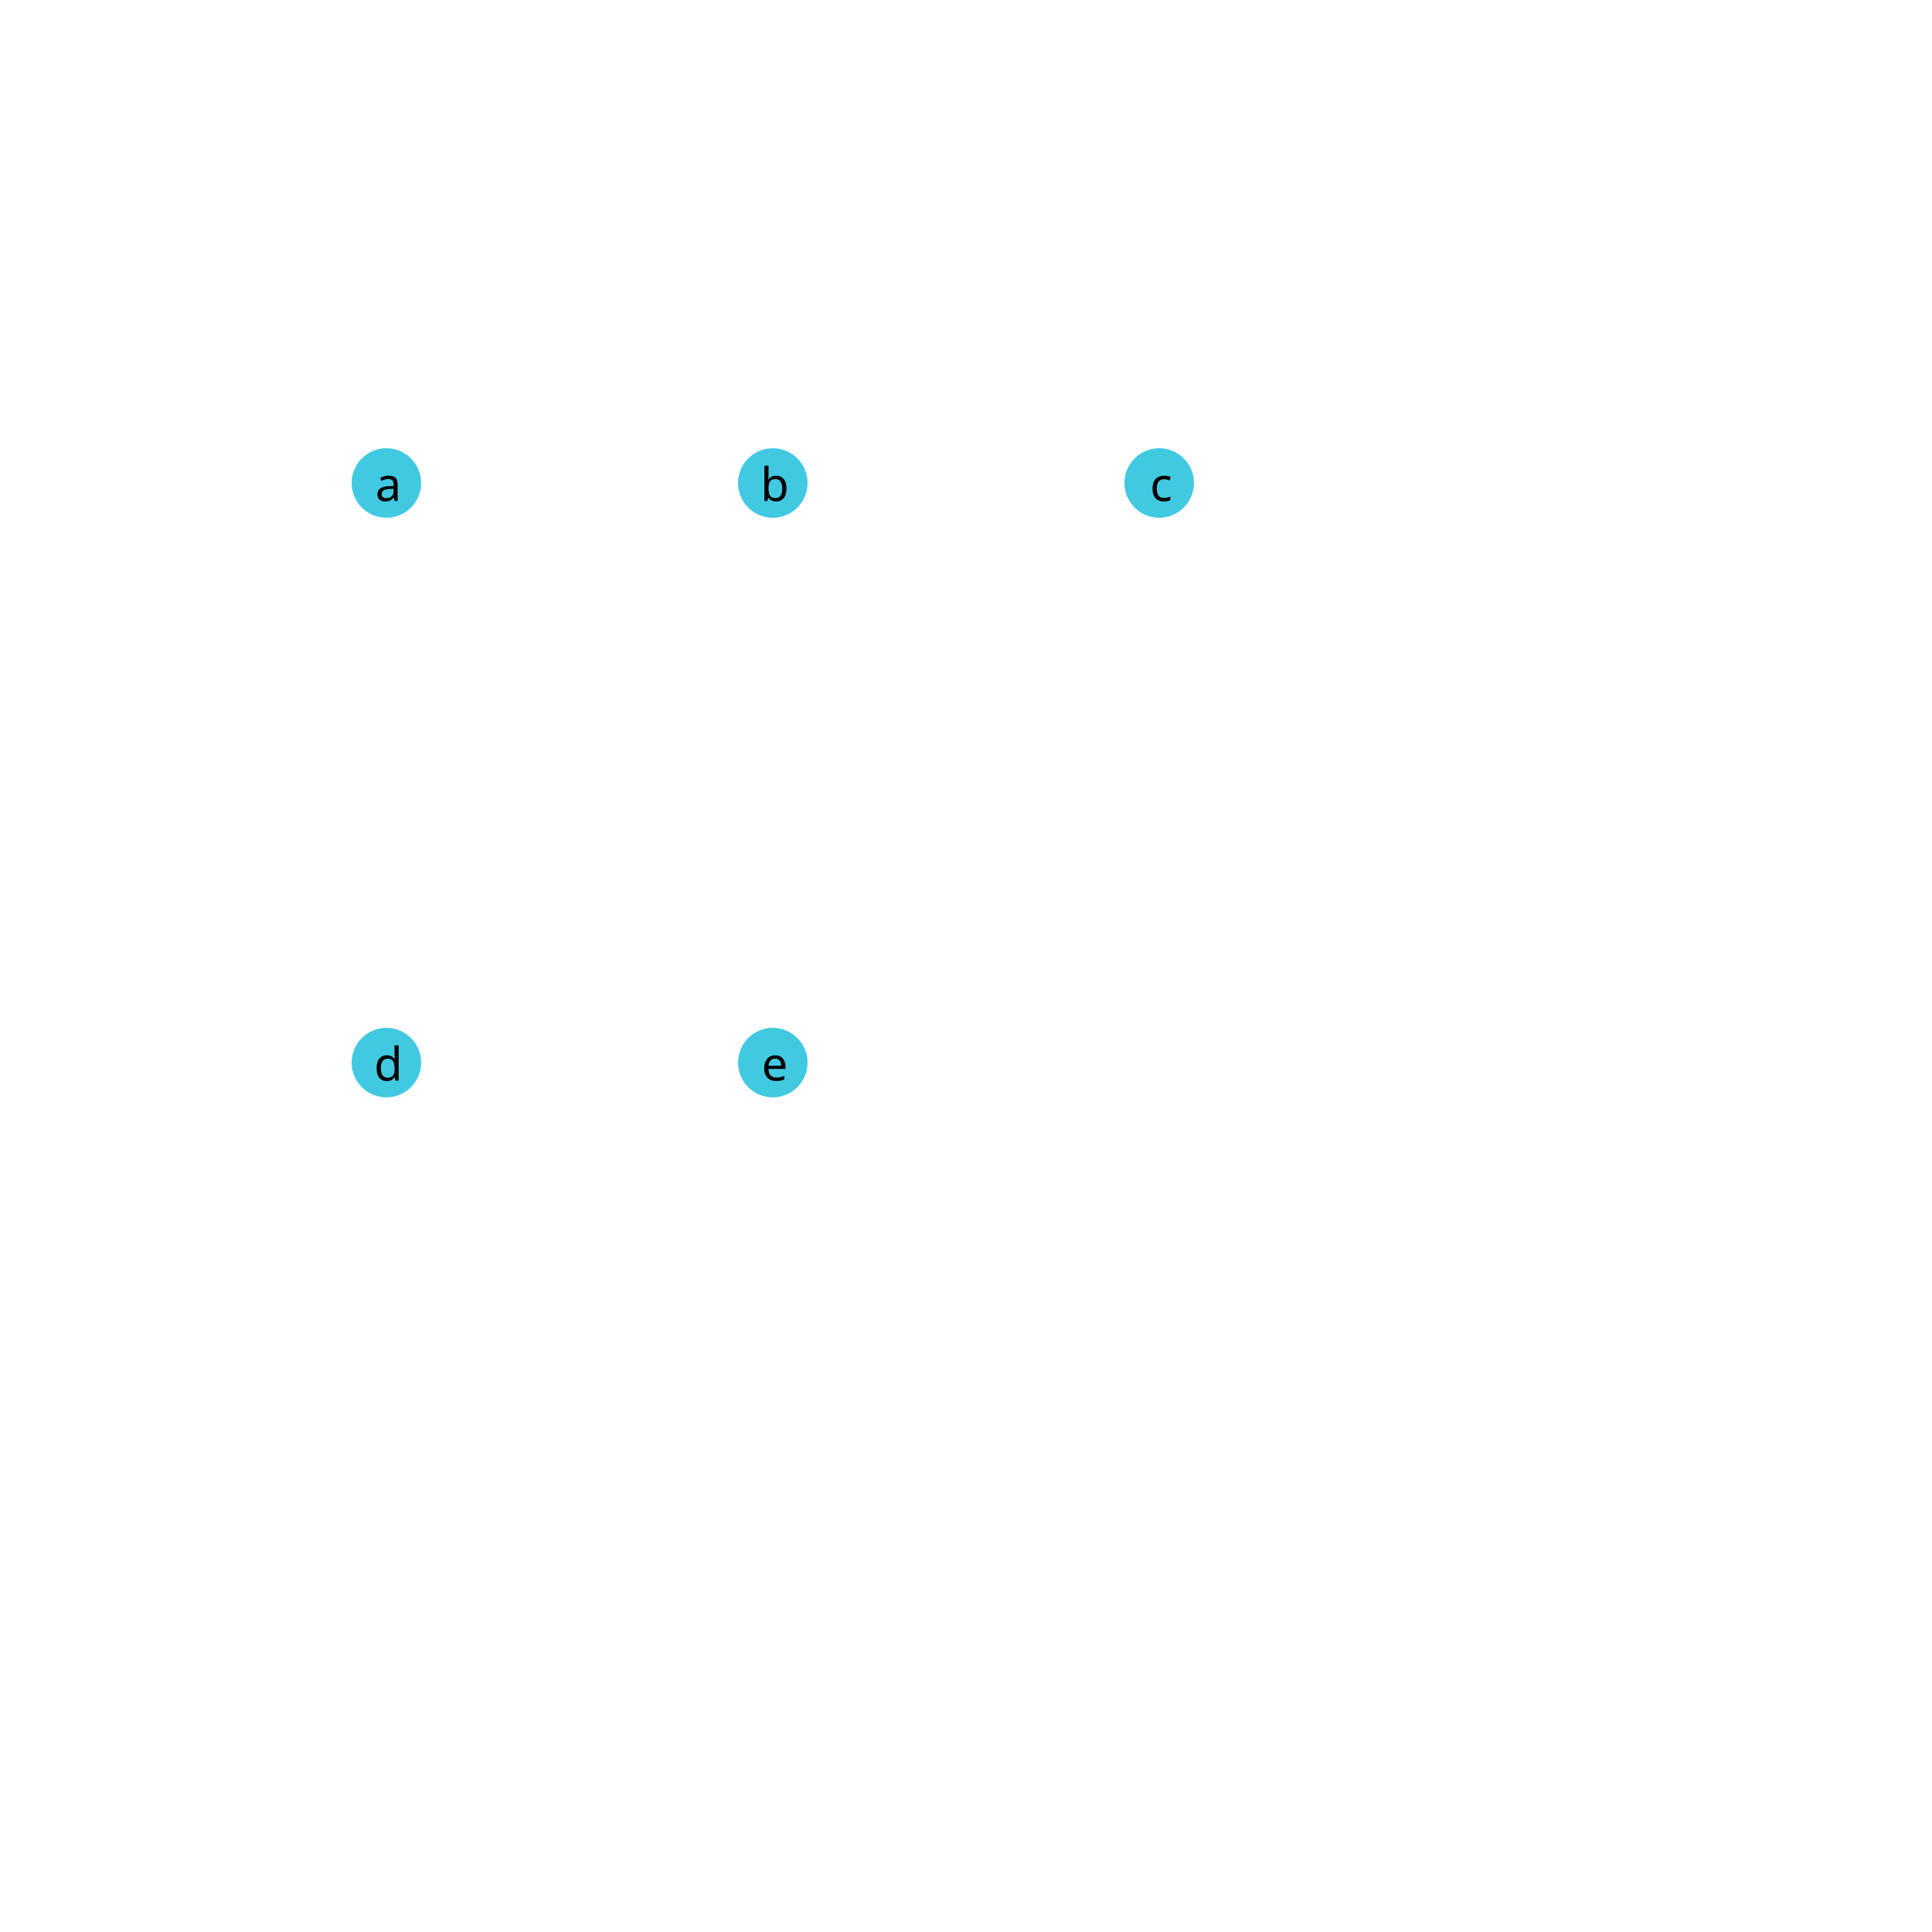
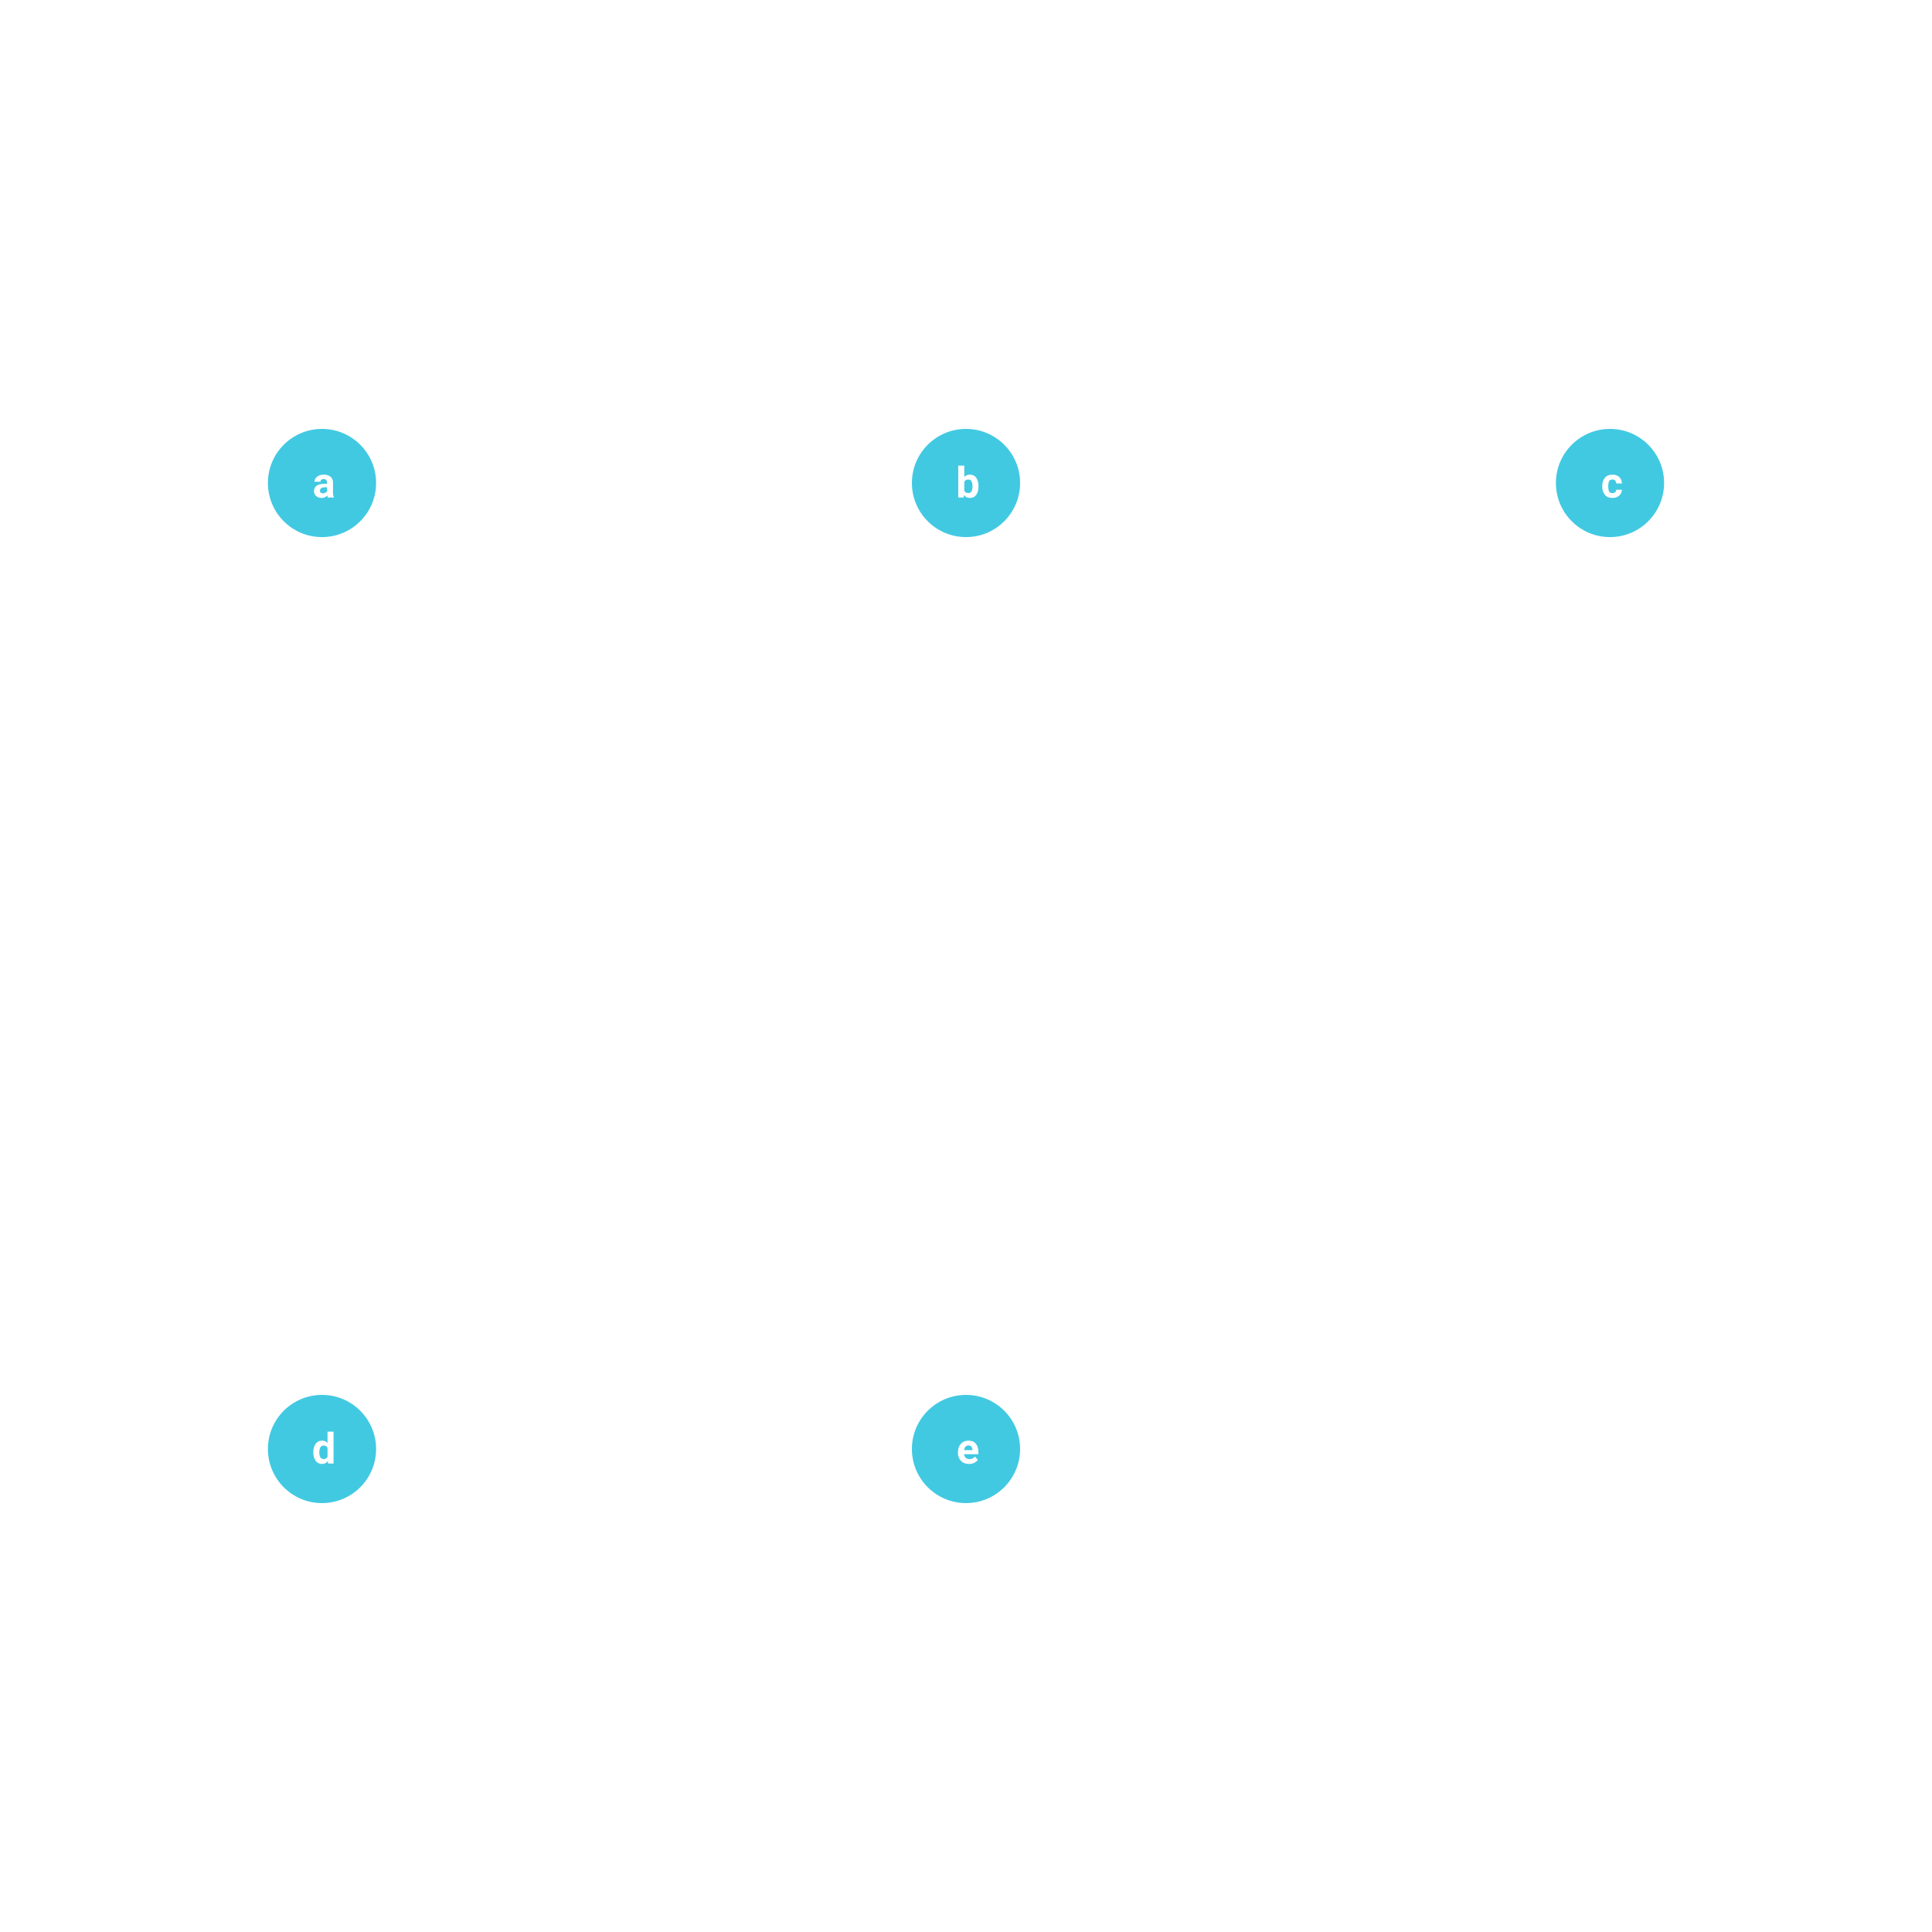
<svg xmlns="http://www.w3.org/2000/svg" width="500" height="500" color-interpolation-filters="sRGB" style="background: transparent;">
  <g transform="matrix(1 0 0 1 0 0)">
    <g fill="none" stroke="none" stroke-dashoffset="0" font-family="sans-serif" font-size="16" font-style="normal" font-variant="normal" font-weight="normal" text-anchor="left" transform="matrix(1 0 0 1 0 0)" visibility="visible">
-       <g stroke-width="2" transform="matrix(1 0 0 1 100 125)">
-         <circle cx="10" cy="10" r="10" fill="rgba(65,201,226,1)" stroke="rgba(255,255,255,1)" transform="translate(-10 -10)" />
+       <g stroke-width="2" transform="matrix(1 0 0 1 83.3333 125)">
+         <circle cx="15" cy="15" r="15" fill="rgba(65,201,226,1)" stroke="rgba(255,255,255,1)" transform="translate(-15 -15)" />
      </g>
-       <g font-size="12" text-anchor="middle" transform="matrix(1 0 0 1 100 125)">
-         <text fill="rgba(0,0,0,1)" stroke="none" dominant-baseline="central" dx=".5" paint-order="stroke">a</text>
+       <g font-family="Roboto" font-size="11" font-weight="bolder" text-anchor="middle" transform="matrix(1 0 0 1 83.3333 125)">
+         <text fill="rgba(255,255,255,1)" stroke="none" dominant-baseline="central" dx=".5" paint-order="stroke">a</text>
      </g>
-       <g stroke-width="2" transform="matrix(1 0 0 1 200 125)">
-         <circle cx="10" cy="10" r="10" fill="rgba(65,201,226,1)" stroke="rgba(255,255,255,1)" transform="translate(-10 -10)" />
+       <g stroke-width="2" transform="matrix(1 0 0 1 250 125)">
+         <circle cx="15" cy="15" r="15" fill="rgba(65,201,226,1)" stroke="rgba(255,255,255,1)" transform="translate(-15 -15)" />
      </g>
-       <g font-size="12" text-anchor="middle" transform="matrix(1 0 0 1 200 125)">
-         <text fill="rgba(0,0,0,1)" stroke="none" dominant-baseline="central" dx=".5" paint-order="stroke">b</text>
+       <g font-family="Roboto" font-size="11" font-weight="bolder" text-anchor="middle" transform="matrix(1 0 0 1 250 125)">
+         <text fill="rgba(255,255,255,1)" stroke="none" dominant-baseline="central" dx=".5" paint-order="stroke">b</text>
      </g>
-       <g stroke-width="2" transform="matrix(1 0 0 1 300 125)">
-         <circle cx="10" cy="10" r="10" fill="rgba(65,201,226,1)" stroke="rgba(255,255,255,1)" transform="translate(-10 -10)" />
+       <g stroke-width="2" transform="matrix(1 0 0 1 416.6667 125)">
+         <circle cx="15" cy="15" r="15" fill="rgba(65,201,226,1)" stroke="rgba(255,255,255,1)" transform="translate(-15 -15)" />
      </g>
-       <g font-size="12" text-anchor="middle" transform="matrix(1 0 0 1 300 125)">
-         <text fill="rgba(0,0,0,1)" stroke="none" dominant-baseline="central" dx=".5" paint-order="stroke">c</text>
+       <g font-family="Roboto" font-size="11" font-weight="bolder" text-anchor="middle" transform="matrix(1 0 0 1 416.6667 125)">
+         <text fill="rgba(255,255,255,1)" stroke="none" dominant-baseline="central" dx=".5" paint-order="stroke">c</text>
      </g>
-       <g stroke-width="2" transform="matrix(1 0 0 1 100 275)">
-         <circle cx="10" cy="10" r="10" fill="rgba(65,201,226,1)" stroke="rgba(255,255,255,1)" transform="translate(-10 -10)" />
+       <g stroke-width="2" transform="matrix(1 0 0 1 83.3333 375)">
+         <circle cx="15" cy="15" r="15" fill="rgba(65,201,226,1)" stroke="rgba(255,255,255,1)" transform="translate(-15 -15)" />
      </g>
-       <g font-size="12" text-anchor="middle" transform="matrix(1 0 0 1 100 275)">
-         <text fill="rgba(0,0,0,1)" stroke="none" dominant-baseline="central" dx=".5" paint-order="stroke">d</text>
+       <g font-family="Roboto" font-size="11" font-weight="bolder" text-anchor="middle" transform="matrix(1 0 0 1 83.3333 375)">
+         <text fill="rgba(255,255,255,1)" stroke="none" dominant-baseline="central" dx=".5" paint-order="stroke">d</text>
      </g>
-       <g stroke-width="2" transform="matrix(1 0 0 1 200 275)">
-         <circle cx="10" cy="10" r="10" fill="rgba(65,201,226,1)" stroke="rgba(255,255,255,1)" transform="translate(-10 -10)" />
+       <g stroke-width="2" transform="matrix(1 0 0 1 250 375)">
+         <circle cx="15" cy="15" r="15" fill="rgba(65,201,226,1)" stroke="rgba(255,255,255,1)" transform="translate(-15 -15)" />
      </g>
-       <g font-size="12" text-anchor="middle" transform="matrix(1 0 0 1 200 275)">
-         <text fill="rgba(0,0,0,1)" stroke="none" dominant-baseline="central" dx=".5" paint-order="stroke">e</text>
+       <g font-family="Roboto" font-size="11" font-weight="bolder" text-anchor="middle" transform="matrix(1 0 0 1 250 375)">
+         <text fill="rgba(255,255,255,1)" stroke="none" dominant-baseline="central" dx=".5" paint-order="stroke">e</text>
      </g>
-       <g stroke-width="2" transform="matrix(1 0 0 1 100 125)">
-         <circle cx="10" cy="10" r="10" fill="rgba(65,201,226,1)" stroke="rgba(255,255,255,1)" transform="translate(-10 -10)" />
+       <g stroke-width="2" transform="matrix(1 0 0 1 83.3333 125)">
+         <circle cx="15" cy="15" r="15" fill="rgba(65,201,226,1)" stroke="rgba(255,255,255,1)" transform="translate(-15 -15)" />
      </g>
-       <g font-size="12" text-anchor="middle" transform="matrix(1 0 0 1 100 125)">
-         <text fill="rgba(0,0,0,1)" stroke="none" dominant-baseline="central" dx=".5" paint-order="stroke">a</text>
+       <g font-family="Roboto" font-size="11" font-weight="bolder" text-anchor="middle" transform="matrix(1 0 0 1 83.3333 125)">
+         <text fill="rgba(255,255,255,1)" stroke="none" dominant-baseline="central" dx=".5" paint-order="stroke">a</text>
      </g>
-       <g stroke-width="2" transform="matrix(1 0 0 1 200 125)">
-         <circle cx="10" cy="10" r="10" fill="rgba(65,201,226,1)" stroke="rgba(255,255,255,1)" transform="translate(-10 -10)" />
+       <g stroke-width="2" transform="matrix(1 0 0 1 250 125)">
+         <circle cx="15" cy="15" r="15" fill="rgba(65,201,226,1)" stroke="rgba(255,255,255,1)" transform="translate(-15 -15)" />
      </g>
-       <g font-size="12" text-anchor="middle" transform="matrix(1 0 0 1 200 125)">
-         <text fill="rgba(0,0,0,1)" stroke="none" dominant-baseline="central" dx=".5" paint-order="stroke">b</text>
+       <g font-family="Roboto" font-size="11" font-weight="bolder" text-anchor="middle" transform="matrix(1 0 0 1 250 125)">
+         <text fill="rgba(255,255,255,1)" stroke="none" dominant-baseline="central" dx=".5" paint-order="stroke">b</text>
      </g>
-       <g stroke-width="2" transform="matrix(1 0 0 1 300 125)">
-         <circle cx="10" cy="10" r="10" fill="rgba(65,201,226,1)" stroke="rgba(255,255,255,1)" transform="translate(-10 -10)" />
+       <g stroke-width="2" transform="matrix(1 0 0 1 416.6667 125)">
+         <circle cx="15" cy="15" r="15" fill="rgba(65,201,226,1)" stroke="rgba(255,255,255,1)" transform="translate(-15 -15)" />
      </g>
-       <g font-size="12" text-anchor="middle" transform="matrix(1 0 0 1 300 125)">
-         <text fill="rgba(0,0,0,1)" stroke="none" dominant-baseline="central" dx=".5" paint-order="stroke">c</text>
+       <g font-family="Roboto" font-size="11" font-weight="bolder" text-anchor="middle" transform="matrix(1 0 0 1 416.6667 125)">
+         <text fill="rgba(255,255,255,1)" stroke="none" dominant-baseline="central" dx=".5" paint-order="stroke">c</text>
      </g>
-       <g stroke-width="2" transform="matrix(1 0 0 1 100 275)">
-         <circle cx="10" cy="10" r="10" fill="rgba(65,201,226,1)" stroke="rgba(255,255,255,1)" transform="translate(-10 -10)" />
+       <g stroke-width="2" transform="matrix(1 0 0 1 83.3333 375)">
+         <circle cx="15" cy="15" r="15" fill="rgba(65,201,226,1)" stroke="rgba(255,255,255,1)" transform="translate(-15 -15)" />
      </g>
-       <g font-size="12" text-anchor="middle" transform="matrix(1 0 0 1 100 275)">
-         <text fill="rgba(0,0,0,1)" stroke="none" dominant-baseline="central" dx=".5" paint-order="stroke">d</text>
+       <g font-family="Roboto" font-size="11" font-weight="bolder" text-anchor="middle" transform="matrix(1 0 0 1 83.3333 375)">
+         <text fill="rgba(255,255,255,1)" stroke="none" dominant-baseline="central" dx=".5" paint-order="stroke">d</text>
      </g>
-       <g stroke-width="2" transform="matrix(1 0 0 1 200 275)">
-         <circle cx="10" cy="10" r="10" fill="rgba(65,201,226,1)" stroke="rgba(255,255,255,1)" transform="translate(-10 -10)" />
+       <g stroke-width="2" transform="matrix(1 0 0 1 250 375)">
+         <circle cx="15" cy="15" r="15" fill="rgba(65,201,226,1)" stroke="rgba(255,255,255,1)" transform="translate(-15 -15)" />
      </g>
-       <g font-size="12" text-anchor="middle" transform="matrix(1 0 0 1 200 275)">
-         <text fill="rgba(0,0,0,1)" stroke="none" dominant-baseline="central" dx=".5" paint-order="stroke">e</text>
+       <g font-family="Roboto" font-size="11" font-weight="bolder" text-anchor="middle" transform="matrix(1 0 0 1 250 375)">
+         <text fill="rgba(255,255,255,1)" stroke="none" dominant-baseline="central" dx=".5" paint-order="stroke">e</text>
      </g>
    </g>
  </g>
</svg>
